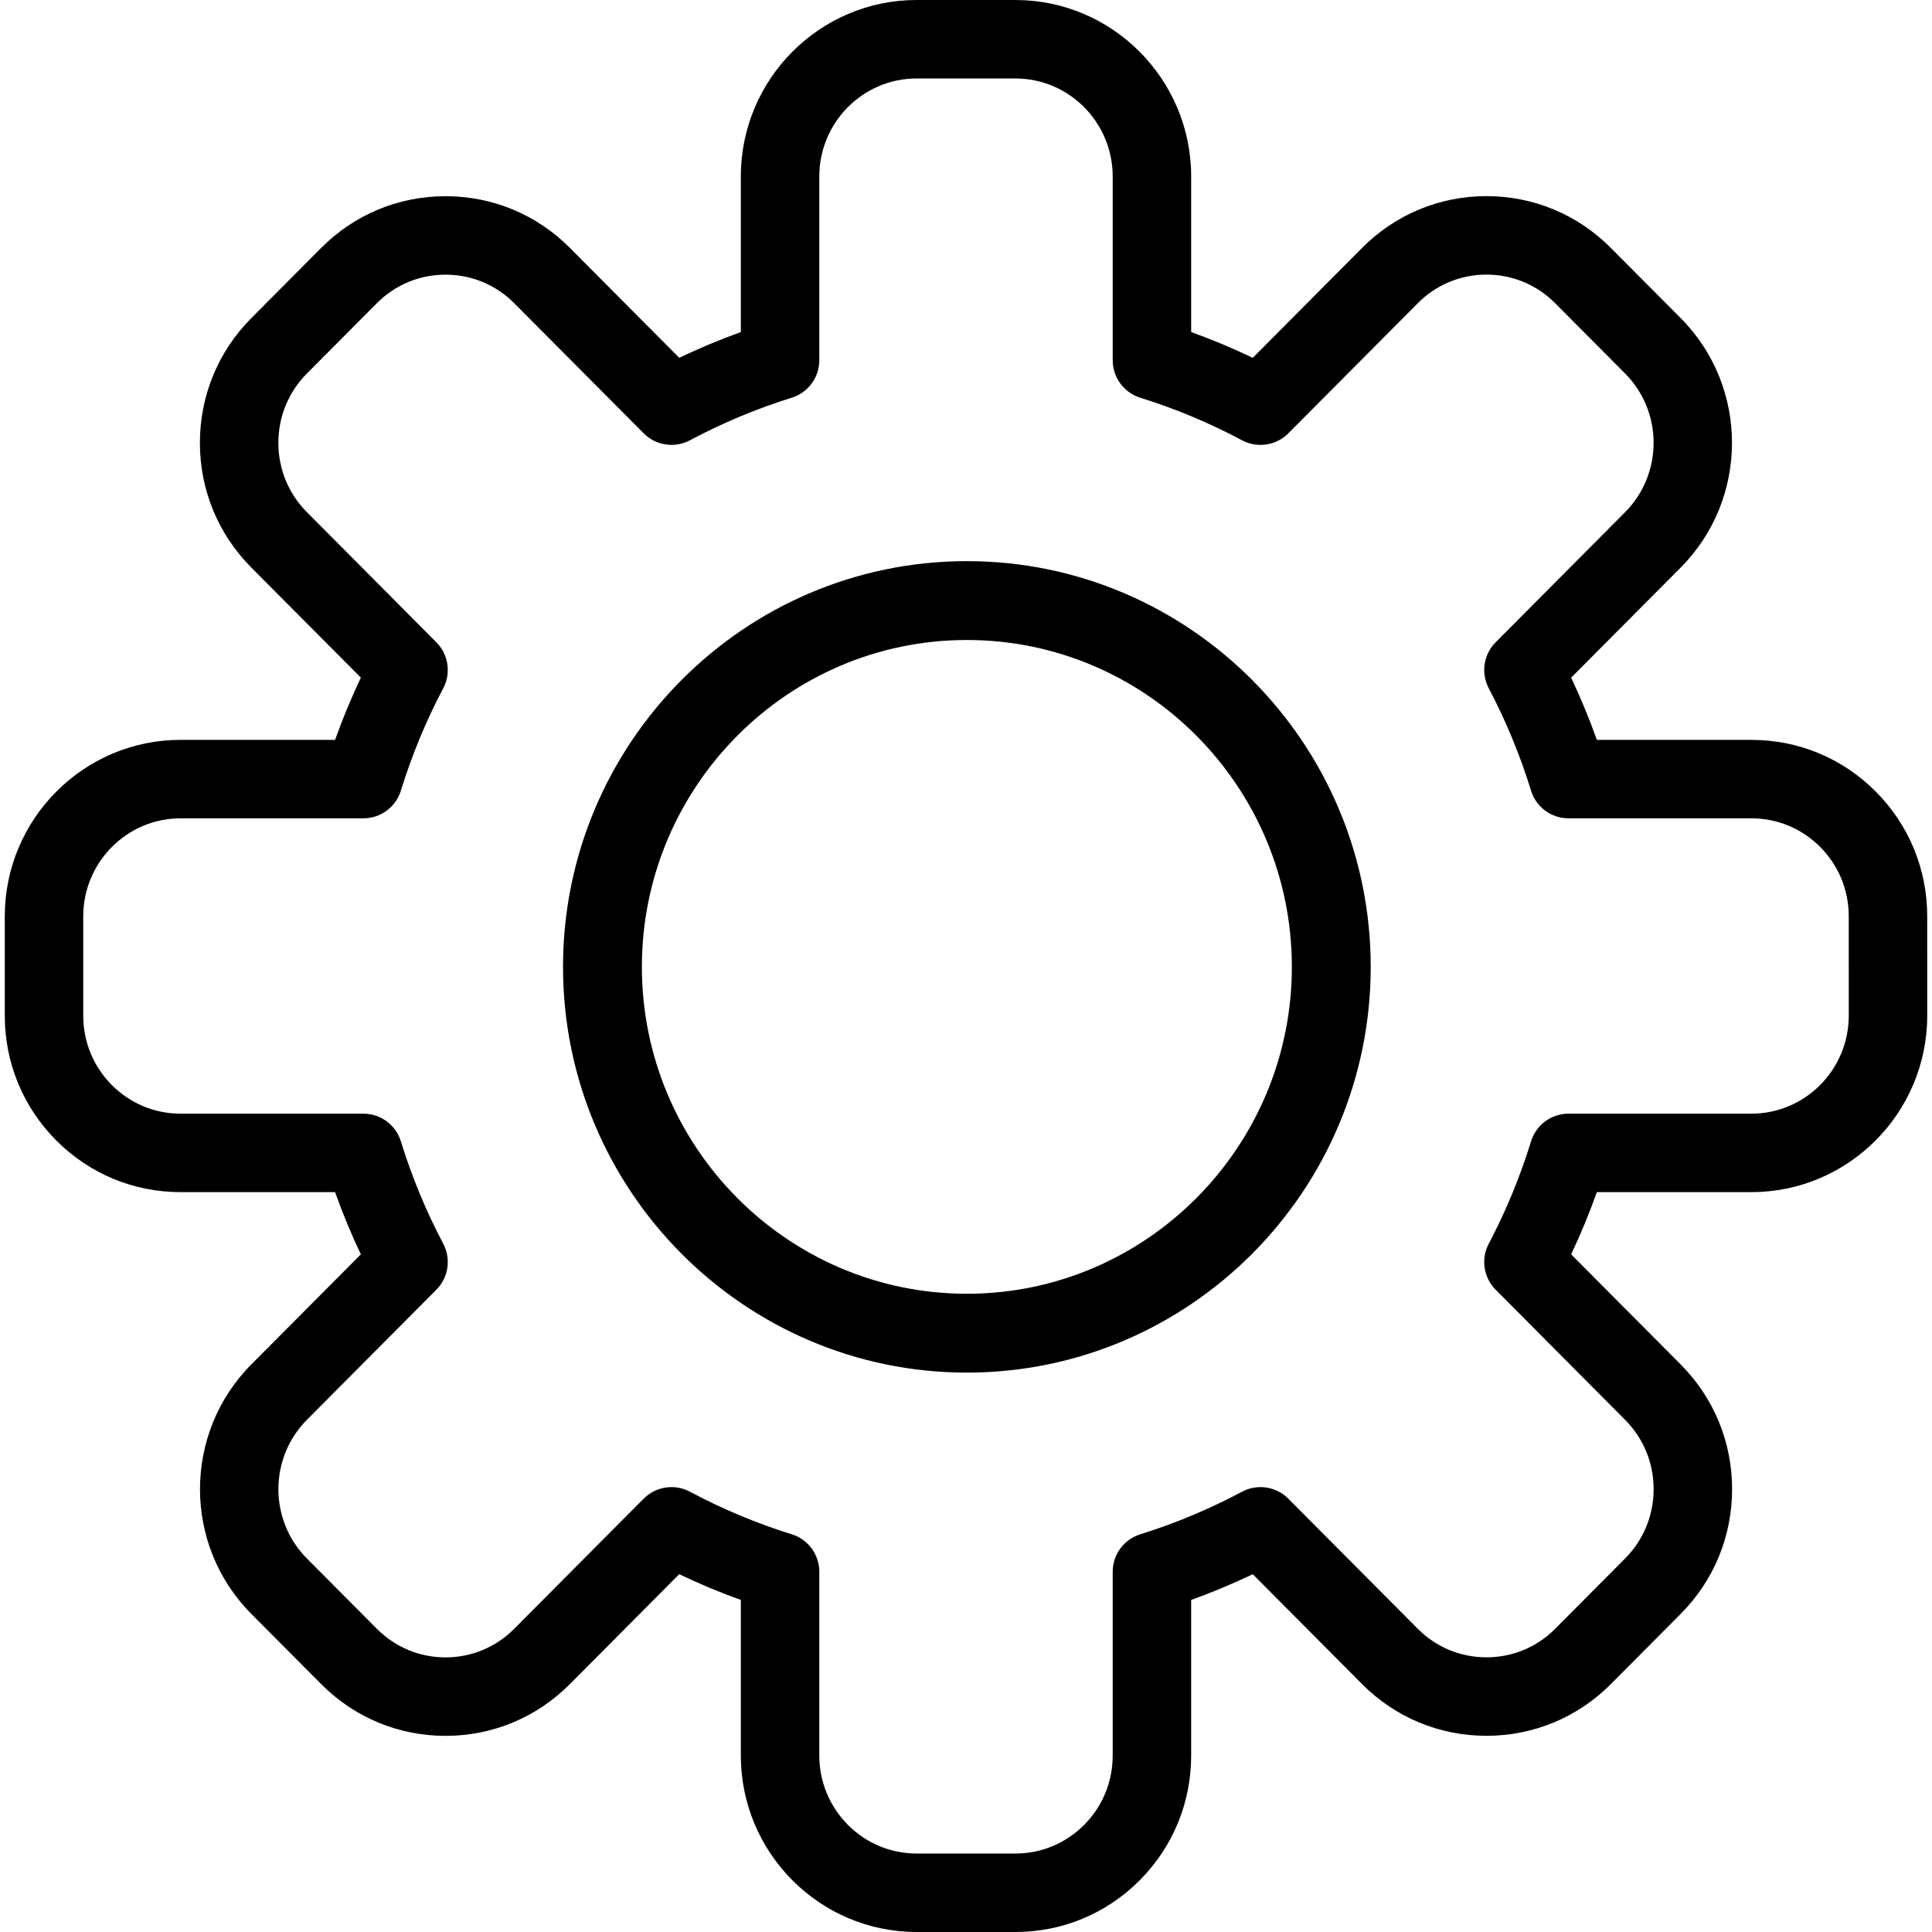
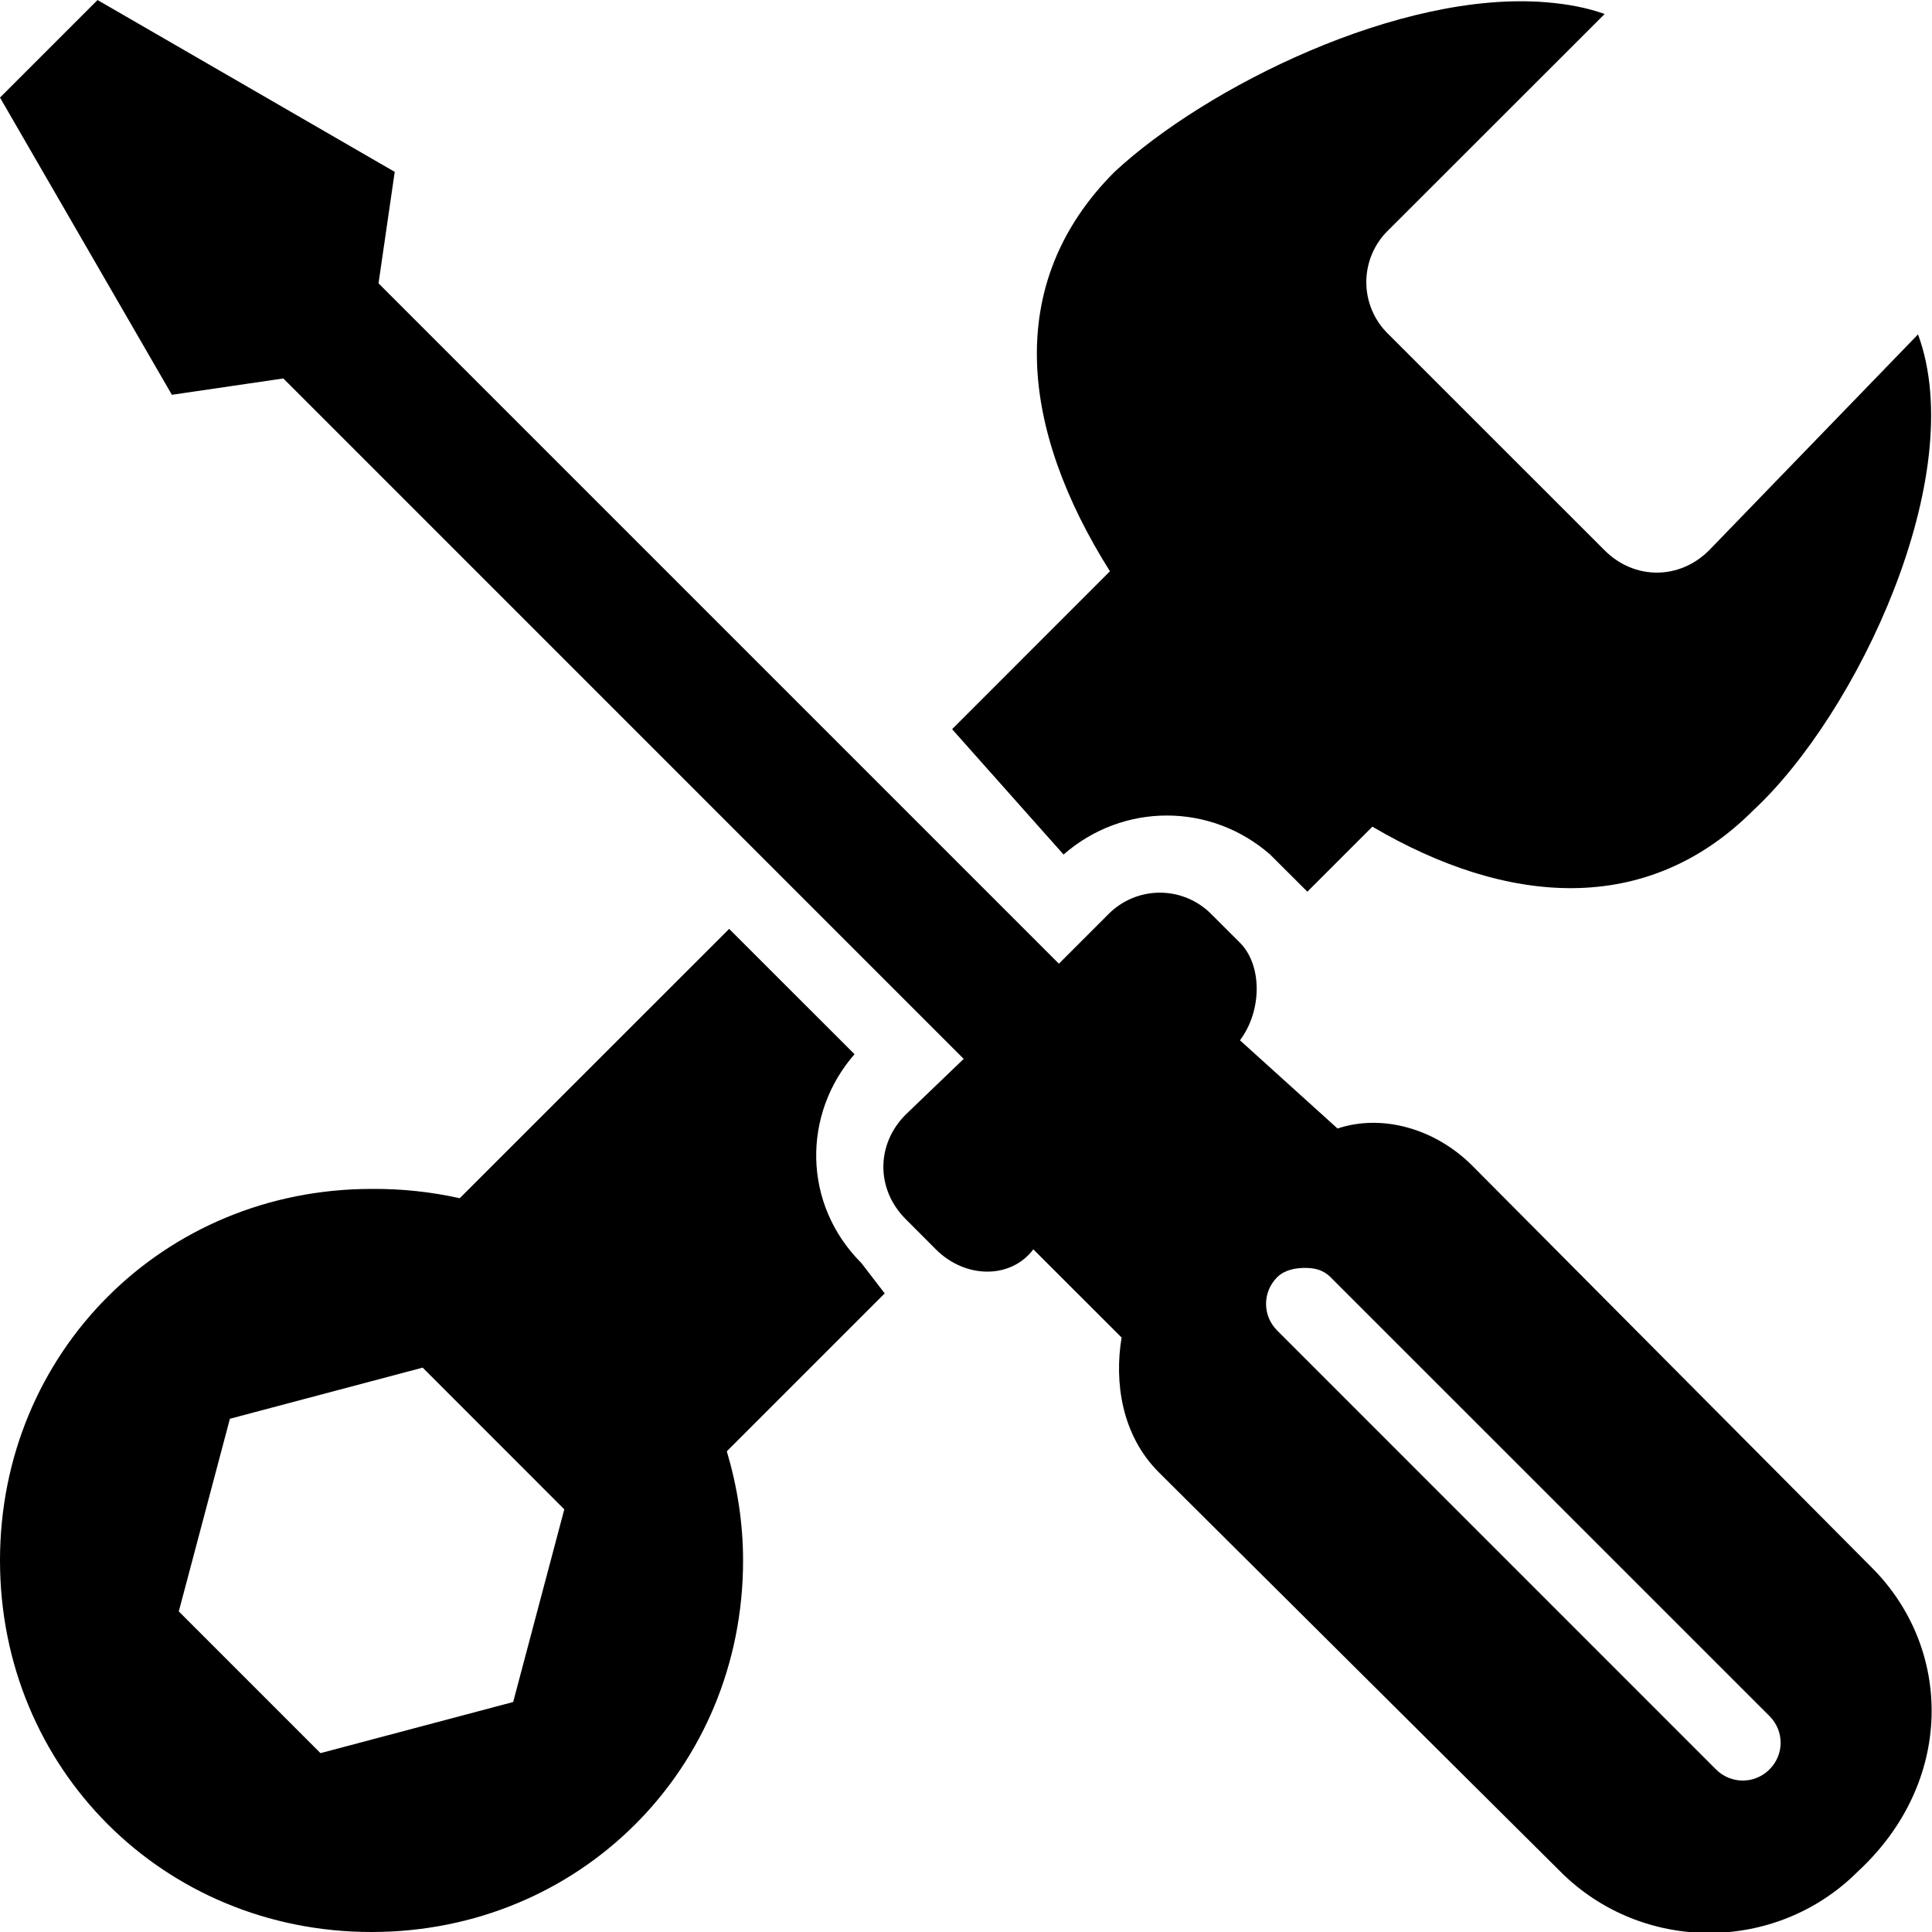
- <svg xmlns="http://www.w3.org/2000/svg" fill="#000000" height="800px" width="800px" version="1.1" id="Capa_1" viewBox="0 0 490 490" xml:space="preserve">
-   <g>
-     <g>
-       <path d="M245.221,348.125c-56.477,0-102.424-46.162-102.424-102.903s45.947-102.904,102.424-102.904    c56.476,0,102.424,46.163,102.424,102.904S301.698,348.125,245.221,348.125z M245.221,162.318    c-45.449,0-82.424,37.19-82.424,82.904c0,45.713,36.975,82.903,82.424,82.903c45.449,0,82.424-37.19,82.424-82.903    C327.645,199.508,290.67,162.318,245.221,162.318z" />
-     </g>
-     <g>
-       <path d="M257.532,490h-0.001h-25.06c-24.58,0-44.579-20.078-44.58-44.758v-39.457c-5.296-1.908-10.519-4.091-15.625-6.532    l-27.732,27.875c-8.42,8.466-19.62,13.128-31.536,13.128c-11.915,0.001-23.117-4.66-31.539-13.125l-17.721-17.814    c-17.349-17.436-17.35-45.814-0.002-63.259l27.782-27.924c-2.442-5.154-4.627-10.43-6.534-15.782l-39.196-0.002    c-11.919,0-23.117-4.661-31.537-13.125c-8.407-8.448-13.038-19.682-13.038-31.628v-25.192c0-24.675,19.996-44.753,44.574-44.758    h39.199c1.908-5.354,4.092-10.629,6.532-15.781l-27.779-27.923c-8.407-8.449-13.039-19.683-13.039-31.629    c0-11.944,4.63-23.178,13.037-31.629l17.722-17.813c8.411-8.455,19.612-13.111,31.54-13.111c11.926,0,23.126,4.655,31.538,13.109    l27.733,27.876c5.104-2.439,10.327-4.623,15.624-6.53V44.757C187.892,20.078,207.889,0,232.469,0h25.06    c24.581,0,44.579,20.078,44.579,44.757v39.459c5.297,1.908,10.52,4.092,15.624,6.532l27.733-27.876    c8.414-8.466,19.615-13.13,31.535-13.13c11.918,0,23.12,4.663,31.542,13.131l17.718,17.806    c17.349,17.438,17.35,45.817,0.004,63.262l-27.785,27.929c2.429,5.135,4.607,10.407,6.518,15.778l39.216,0.003    c11.924,0,23.119,4.661,31.536,13.125c8.407,8.449,13.037,19.683,13.037,31.629l0.002,25.188c0,24.675-19.996,44.754-44.575,44.76    h-39.215c-1.911,5.37-4.089,10.643-6.518,15.779l27.783,27.928c8.407,8.448,13.038,19.681,13.038,31.626    c0,11.944-4.629,23.177-13.035,31.629l-17.723,17.814c-8.409,8.454-19.61,13.11-31.541,13.11    c-11.927,0-23.127-4.655-31.539-13.108l-27.733-27.877c-5.105,2.441-10.327,4.624-15.622,6.53l-0.003,39.462    c0.004,11.939-4.625,23.172-13.035,31.626C280.648,485.337,269.449,489.999,257.532,490z M170.307,377.165    c1.595,0,3.201,0.383,4.678,1.17c8.275,4.411,16.958,8.042,25.81,10.792c4.162,1.293,6.998,5.144,6.998,9.502v46.613    c0.001,13.706,11.071,24.856,24.679,24.856h25.059c6.582,0,12.772-2.579,17.431-7.263c4.672-4.697,7.245-10.943,7.243-17.588    l0.003-46.621c0.001-4.358,2.836-8.209,6.999-9.502c8.849-2.749,17.531-6.379,25.803-10.789c3.873-2.063,8.64-1.349,11.736,1.763    l32.826,32.995c4.647,4.671,10.838,7.244,17.43,7.244c6.594,0,12.785-2.573,17.432-7.244l17.722-17.814    c4.671-4.697,7.244-10.946,7.244-17.595c0-6.648-2.573-12.895-7.245-17.59l-32.825-32.996c-3.07-3.086-3.778-7.81-1.747-11.66    c4.353-8.251,7.961-16.986,10.726-25.966c1.285-4.174,5.143-7.021,9.51-7.021h46.393c13.606-0.003,24.677-11.155,24.677-24.859    l-0.002-25.186c0-6.65-2.573-12.899-7.246-17.596c-4.655-4.681-10.838-7.258-17.412-7.258l-46.411-0.004    c-4.367-0.001-8.223-2.849-9.509-7.021c-2.765-8.979-6.374-17.715-10.726-25.964c-2.032-3.851-1.324-8.575,1.747-11.661    l32.825-32.995c9.649-9.703,9.649-25.491-0.001-35.191l-17.719-17.806c-4.661-4.687-10.852-7.266-17.433-7.266    c-6.582,0-12.77,2.579-17.423,7.261l-32.831,32.999c-3.096,3.111-7.865,3.826-11.737,1.762    c-8.267-4.408-16.95-8.039-25.806-10.792c-4.162-1.293-6.998-5.144-6.998-9.502V44.757c0-13.705-11.07-24.855-24.678-24.855    h-25.06c-13.606,0-24.676,11.15-24.676,24.855v46.614c0,4.358-2.836,8.209-6.998,9.503c-8.856,2.751-17.539,6.382-25.808,10.79    c-3.873,2.063-8.64,1.349-11.735-1.763l-32.825-32.995c-4.647-4.671-10.837-7.244-17.429-7.244    c-6.592,0-12.783,2.573-17.432,7.246L77.845,94.72c-4.672,4.696-7.245,10.944-7.245,17.594c0.001,6.648,2.574,12.896,7.246,17.592    L110.67,162.9c3.071,3.087,3.778,7.811,1.746,11.662c-4.384,8.306-7.998,17.04-10.743,25.961c-1.284,4.175-5.142,7.024-9.51,7.024    H45.788c-13.605,0.003-24.675,11.153-24.675,24.856v25.192c0,6.649,2.573,12.896,7.245,17.592    c4.659,4.682,10.846,7.261,17.422,7.261l46.383,0.002c4.368,0,8.226,2.85,9.51,7.024c2.742,8.912,6.356,17.647,10.744,25.962    c2.032,3.851,1.324,8.575-1.747,11.662l-32.824,32.993c-9.649,9.702-9.65,25.489,0.001,35.188l17.72,17.814    c4.659,4.683,10.85,7.261,17.431,7.261c6.581,0,12.77-2.579,17.427-7.262l32.826-32.995    C165.165,378.173,167.72,377.165,170.307,377.165z" />
-     </g>
-   </g>
+ <svg xmlns="http://www.w3.org/2000/svg" width="26" height="26" viewBox="0 0 26 26">
+   <path fill="currentColor" d="M1.313 0L0 1.313l2.313 4l1.5-.22l9.156 9.157l-.781.75c-.4.4-.4 1.006 0 1.406l.406.407c.4.4 1.012.4 1.312 0L15.094 18c-.1.6 0 1.313.5 1.813L21 25.188c1.1 1.1 2.9 1.1 4 0c1.3-1.2 1.288-2.994.188-4.094l-5.375-5.407c-.5-.5-1.213-.7-1.813-.5L16.687 14c.3-.4.3-1.012 0-1.313l-.375-.374a.974.974 0 0 0-1.406 0l-.656.656l-9.156-9.156l.218-1.5l-4-2.313zm19.5.031C18.84-.133 16.224 1.175 15 2.312c-1.506 1.506-1.26 3.475-.063 5.376l-2.124 2.125l1.5 1.687c.8-.7 1.98-.7 2.78 0l.407.406l.094.094l.875-.875c1.808 1.063 3.69 1.216 5.125-.219c1.4-1.3 2.918-4.506 2.218-6.406L23 7.406c-.4.4-1.006.4-1.406 0L18.687 4.5a.974.974 0 0 1 0-1.406L21.595.188c-.25-.088-.5-.133-.782-.157m-11 12.469l-3.626 3.625A5.26 5.26 0 0 0 5 16c-2.8 0-5 2.2-5 5s2.2 5 5 5s5-2.2 5-5c0-.513-.081-1.006-.219-1.469l2.125-2.125l-.312-.406c-.8-.8-.794-2.012-.094-2.813L9.812 12.5zm7.75 4.563c.125 0 .243.024.343.125l5.907 5.906c.2.2.2.518 0 .718c-.2.2-.52.2-.72 0l-5.905-5.906c-.2-.2-.2-.518 0-.718c.1-.1.25-.125.375-.125M5.688 18.405l1.906 1.907l-.688 2.593l-2.593.688l-1.907-1.907l.688-2.593z" />
</svg>
